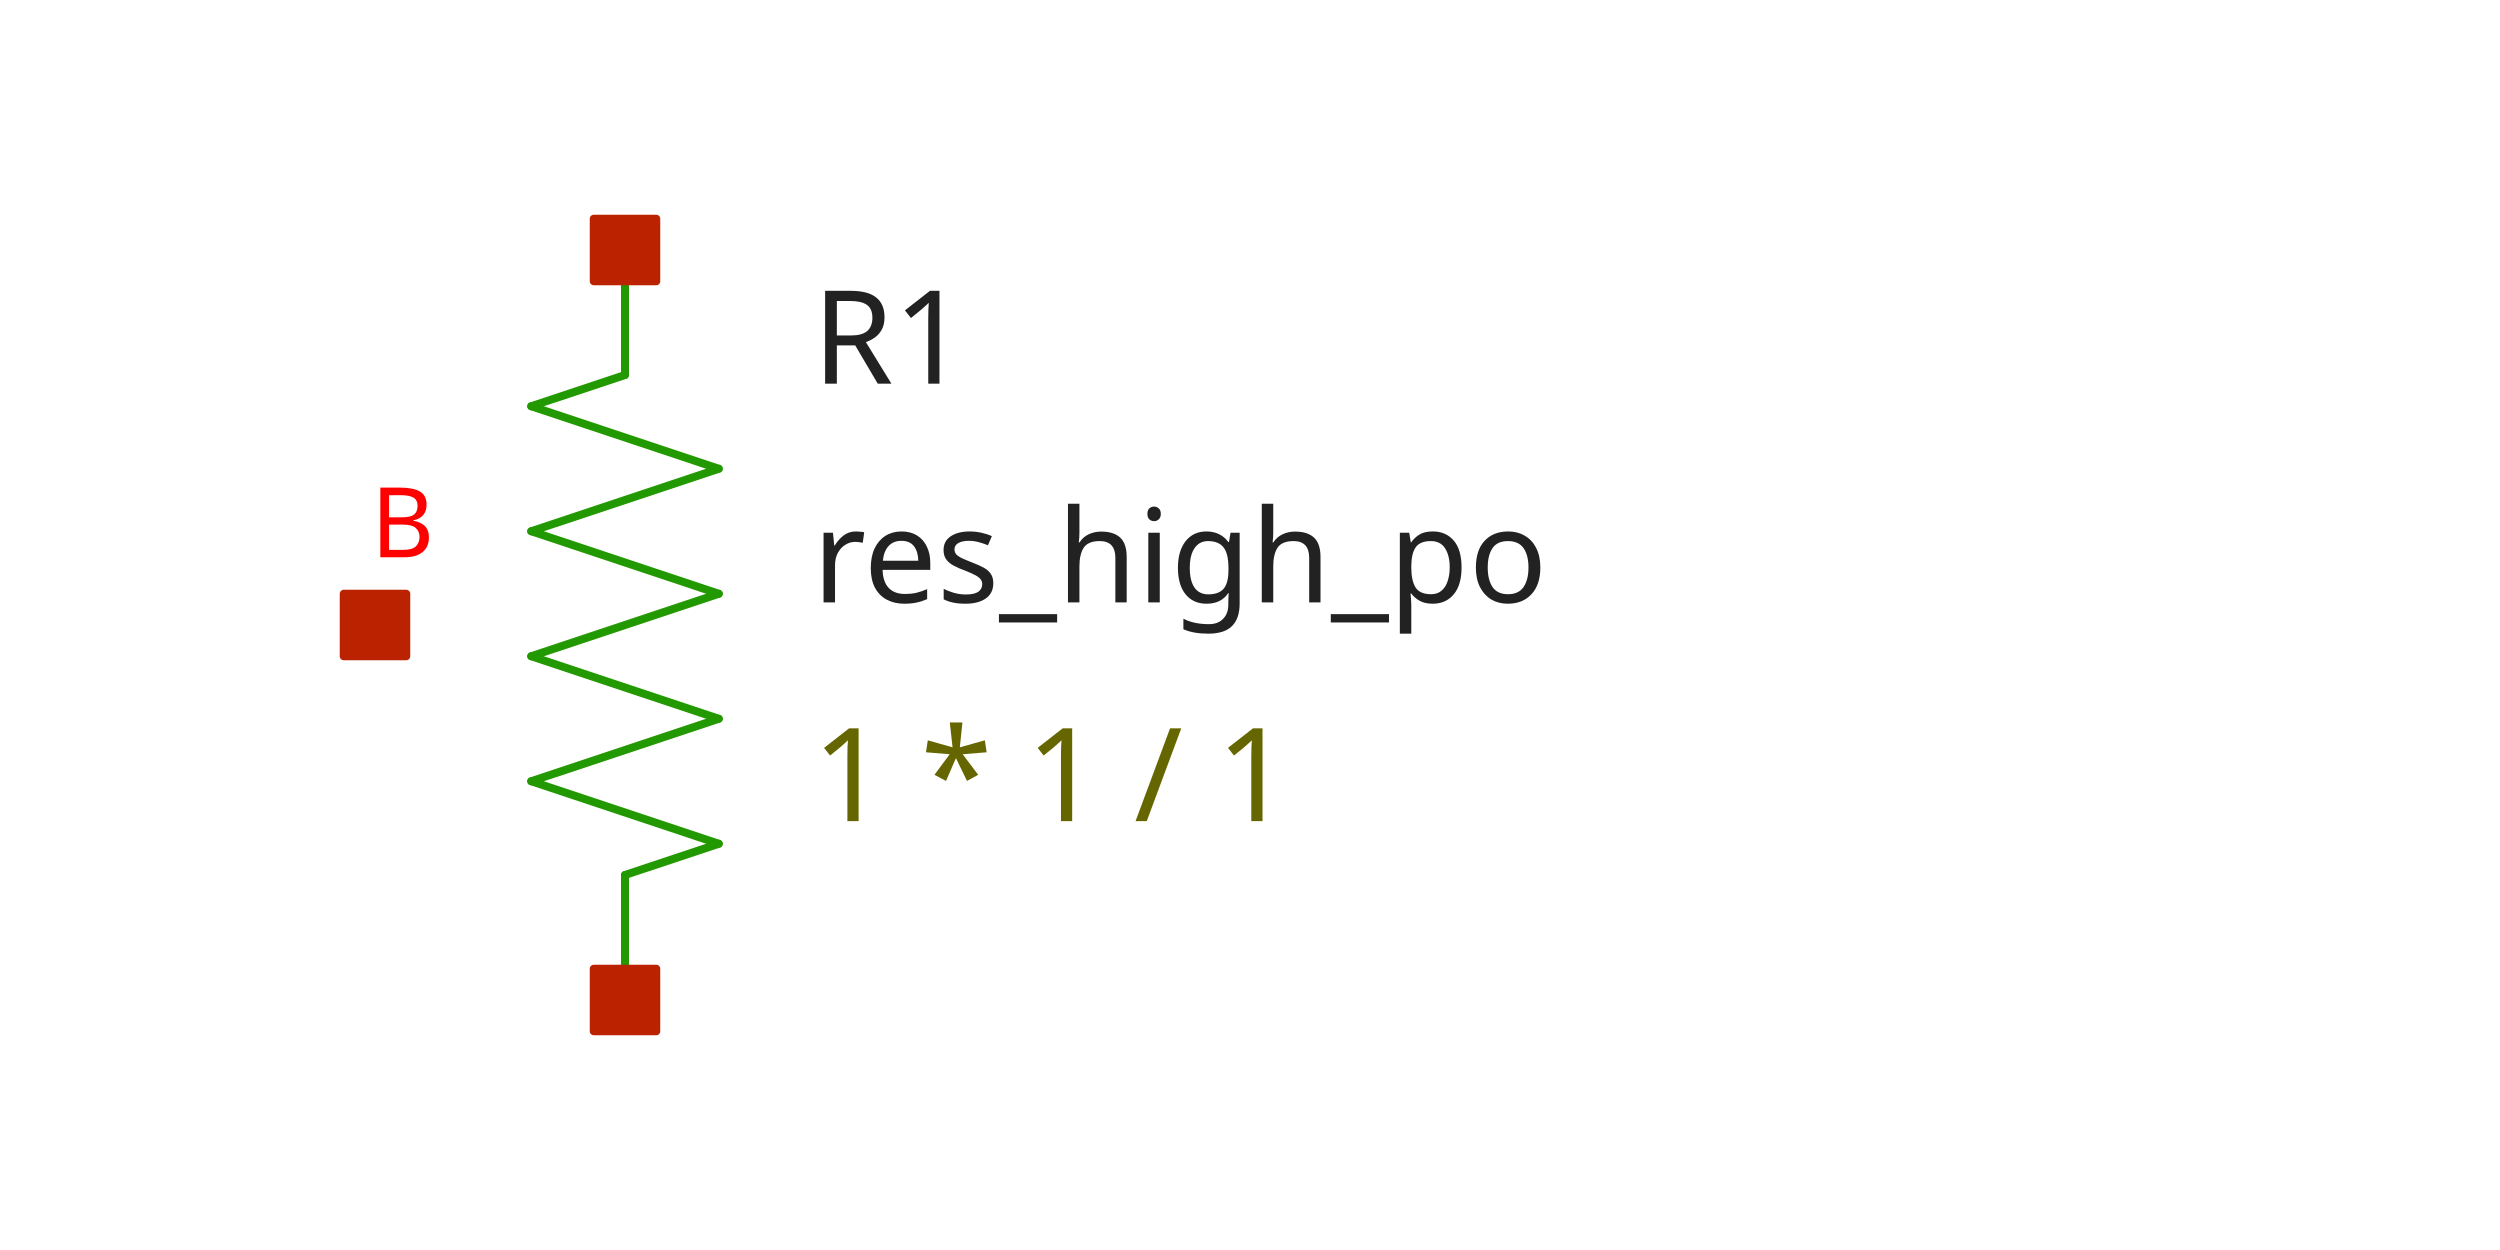
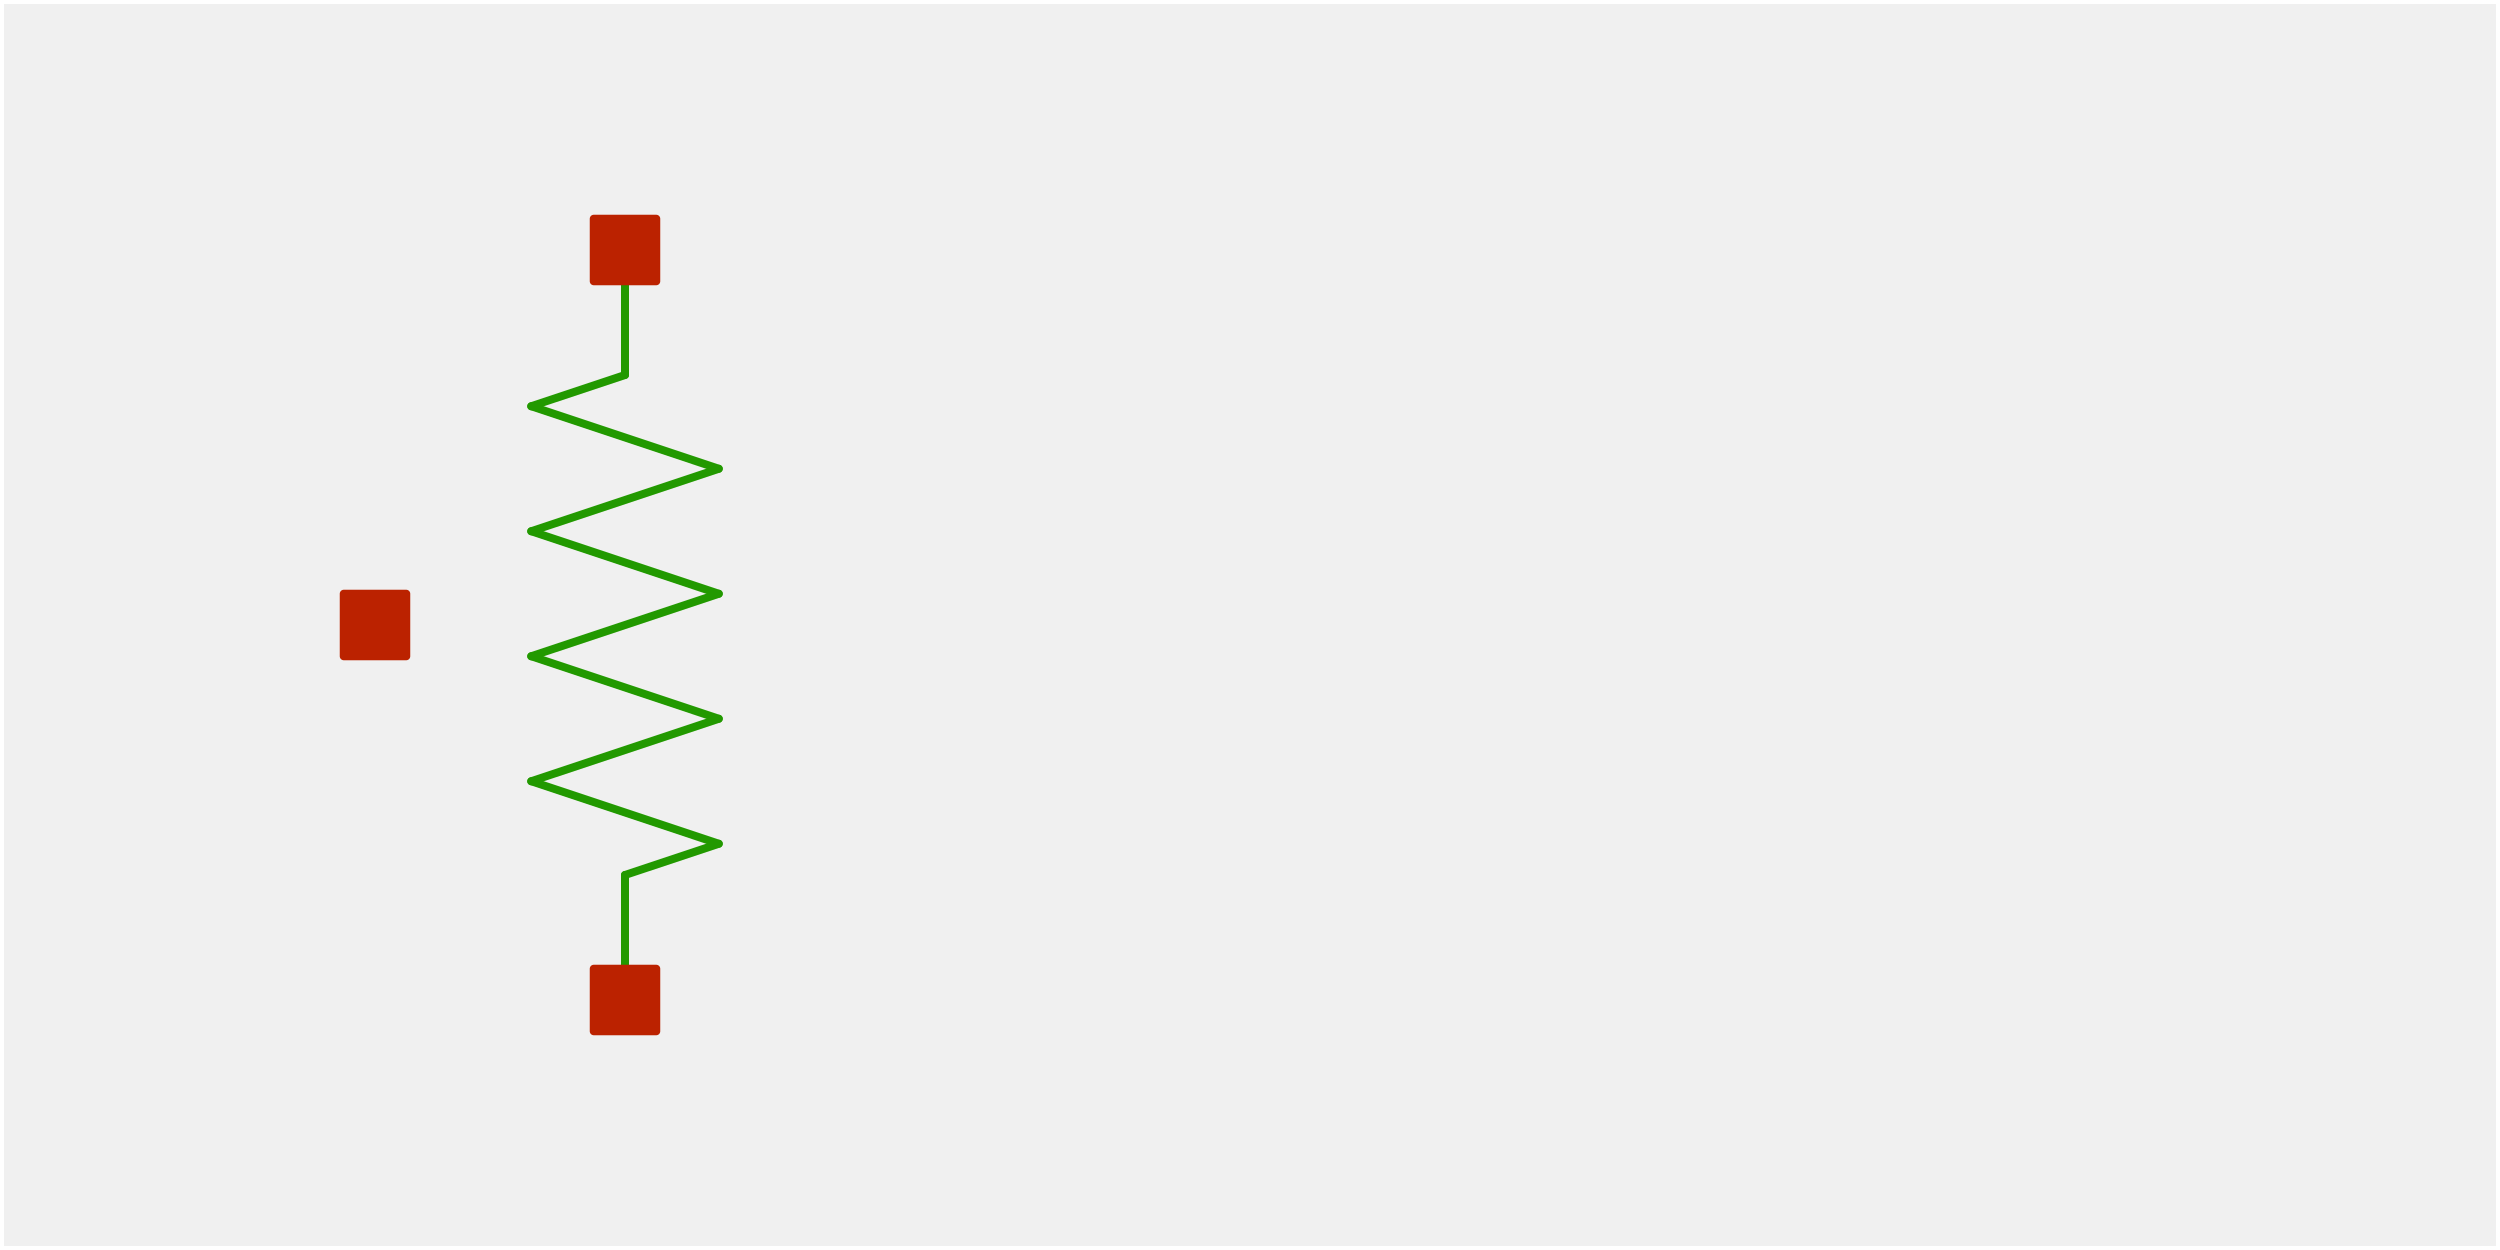
<svg xmlns="http://www.w3.org/2000/svg" width="300" height="150" version="1.1">
  <style type="text/css">
.l0{
  fill: #ffffff;
  stroke: #ffffff;
  stroke-linecap:round;
  stroke-linejoin:round;
  stroke-width: 0.96;
}
.l1{
  fill: #0044ee;
  stroke: #0044ee;
  stroke-linecap:round;
  stroke-linejoin:round;
  stroke-width: 0.96;
}
.l2{
  fill: none;
  stroke: #aaaaaa;
  stroke-linecap:round;
  stroke-linejoin:round;
  stroke-width: 0.96;
}
.l3{
  fill: #222222; fill-opacity: 0.5;
  stroke: #222222;
  stroke-linecap:round;
  stroke-linejoin:round;
  stroke-width: 0.96;
}
.l4{
  fill: #229900;
  stroke: #229900;
  stroke-linecap:round;
  stroke-linejoin:round;
  stroke-width: 0.96;
}
.l5{
  fill: #bb2200;
  stroke: #bb2200;
  stroke-linecap:round;
  stroke-linejoin:round;
  stroke-width: 0.96;
}
.l6{
  fill: #00ccee; fill-opacity: 0.5;
  stroke: #00ccee;
  stroke-linecap:round;
  stroke-linejoin:round;
  stroke-width: 0.96;
}
.l7{
  fill: #ff0000; fill-opacity: 0.5;
  stroke: #ff0000;
  stroke-linecap:round;
  stroke-linejoin:round;
  stroke-width: 0.96;
}
.l8{
  fill: #888800; fill-opacity: 0.5;
  stroke: #888800;
  stroke-linecap:round;
  stroke-linejoin:round;
  stroke-width: 0.96;
}
.l9{
  fill: #00aaaa; fill-opacity: 0.5;
  stroke: #00aaaa;
  stroke-linecap:round;
  stroke-linejoin:round;
  stroke-width: 0.96;
}
.l10{
  fill: #880088;
  stroke: #880088;
  stroke-linecap:round;
  stroke-linejoin:round;
  stroke-width: 0.96;
}
.l11{
  fill: #00ff00; fill-opacity: 0.5;
  stroke: #00ff00;
  stroke-linecap:round;
  stroke-linejoin:round;
  stroke-width: 0.96;
}
.l12{
  fill: #0000cc; fill-opacity: 0.5;
  stroke: #0000cc;
  stroke-linecap:round;
  stroke-linejoin:round;
  stroke-width: 0.96;
}
.l13{
  fill: #666600; fill-opacity: 0.5;
  stroke: #666600;
  stroke-linecap:round;
  stroke-linejoin:round;
  stroke-width: 0.96;
}
.l14{
  fill: none;
  stroke: #557755;
  stroke-linecap:round;
  stroke-linejoin:round;
  stroke-width: 0.96;
}
.l15{
  fill: #aa2222; fill-opacity: 0.5;
  stroke: #aa2222;
  stroke-linecap:round;
  stroke-linejoin:round;
  stroke-width: 0.96;
}
.l16{
  fill: #7ccc40; fill-opacity: 0.5;
  stroke: #7ccc40;
  stroke-linecap:round;
  stroke-linejoin:round;
  stroke-width: 0.96;
}
.l17{
  fill: none;
  stroke: #00ffcc;
  stroke-linecap:round;
  stroke-linejoin:round;
  stroke-width: 0.96;
}
.l18{
  fill: #ce0097; fill-opacity: 0.5;
  stroke: #ce0097;
  stroke-linecap:round;
  stroke-linejoin:round;
  stroke-width: 0.96;
}
.l19{
  fill: none;
  stroke: #d2d46b;
  stroke-linecap:round;
  stroke-linejoin:round;
  stroke-width: 0.96;
}
.l20{
  fill: none;
  stroke: #ef6158;
  stroke-linecap:round;
  stroke-linejoin:round;
  stroke-width: 0.96;
}
.l21{
  fill: none;
  stroke: #fdb200;
  stroke-linecap:round;
  stroke-linejoin:round;
  stroke-width: 0.96;
}
text {font-family: SansSerif;}
</style>
-   <rect x="0" y="0" width="300" height="150" fill="rgb(255,255,255)" stroke="rgb(255,255,255)" stroke-width="0.96" />
-   <text fill="#222222" xml:space="preserve" font-size="15.6" transform="translate(97.5, 46.0398)">R1</text>
-   <text fill="#666600" xml:space="preserve" font-size="15.6" transform="translate(97.5, 98.5398)">1 * 1 / 1</text>
-   <text fill="#222222" xml:space="preserve" font-size="15.6" transform="translate(97.5, 72.2898)">res_high_po</text>
-   <text fill="#ff0000" xml:space="preserve" font-size="11.7" transform="translate(44.5, 66.8736)">B</text>
+   <rect x="0" y="0" width="300" height="150" fill-opacity="0" fill="rgb(255,255,255)" stroke="rgb(255,255,255)" stroke-width="0.96" />
+   <text fill-opacity="0" fill="#222222" xml:space="preserve" font-size="15.6" transform="translate(97.5, 46.0398)">R1</text>
+   <text fill-opacity="0" fill="#666600" xml:space="preserve" font-size="15.6" transform="translate(97.5, 98.5398)">1 * 1 / 1</text>
+   <text fill-opacity="0" fill="#222222" xml:space="preserve" font-size="15.6" transform="translate(97.5, 72.2898)">res_high_po</text>
+   <text fill-opacity="0" fill="#ff0000" xml:space="preserve" font-size="11.7" transform="translate(44.5, 66.8736)">B</text>
  <path class="l4" d="M75 105L75 120" />
  <path class="l4" d="M75 105L86.25 101.25" />
  <path class="l4" d="M63.75 93.75L86.25 101.25" />
  <path class="l4" d="M63.75 93.75L86.25 86.25" />
  <path class="l4" d="M63.75 78.75L86.25 86.25" />
  <path class="l4" d="M63.75 78.75L86.25 71.25" />
  <path class="l4" d="M63.75 63.75L86.25 71.25" />
  <path class="l4" d="M63.75 63.75L86.25 56.25" />
  <path class="l4" d="M63.75 48.75L86.25 56.25" />
  <path class="l4" d="M63.75 48.75L75 45" />
  <path class="l4" d="M75 30L75 45" />
  <path class="l5" d="M71.25 116.25L78.75 116.25L78.75 123.75L71.25 123.75L71.25 116.25z" />
  <path class="l5" d="M71.25 26.25L78.75 26.25L78.75 33.75L71.25 33.75L71.25 26.25z" />
  <path class="l5" d="M41.25 71.25L48.75 71.25L48.75 78.75L41.25 78.75L41.25 71.25z" />
</svg>
